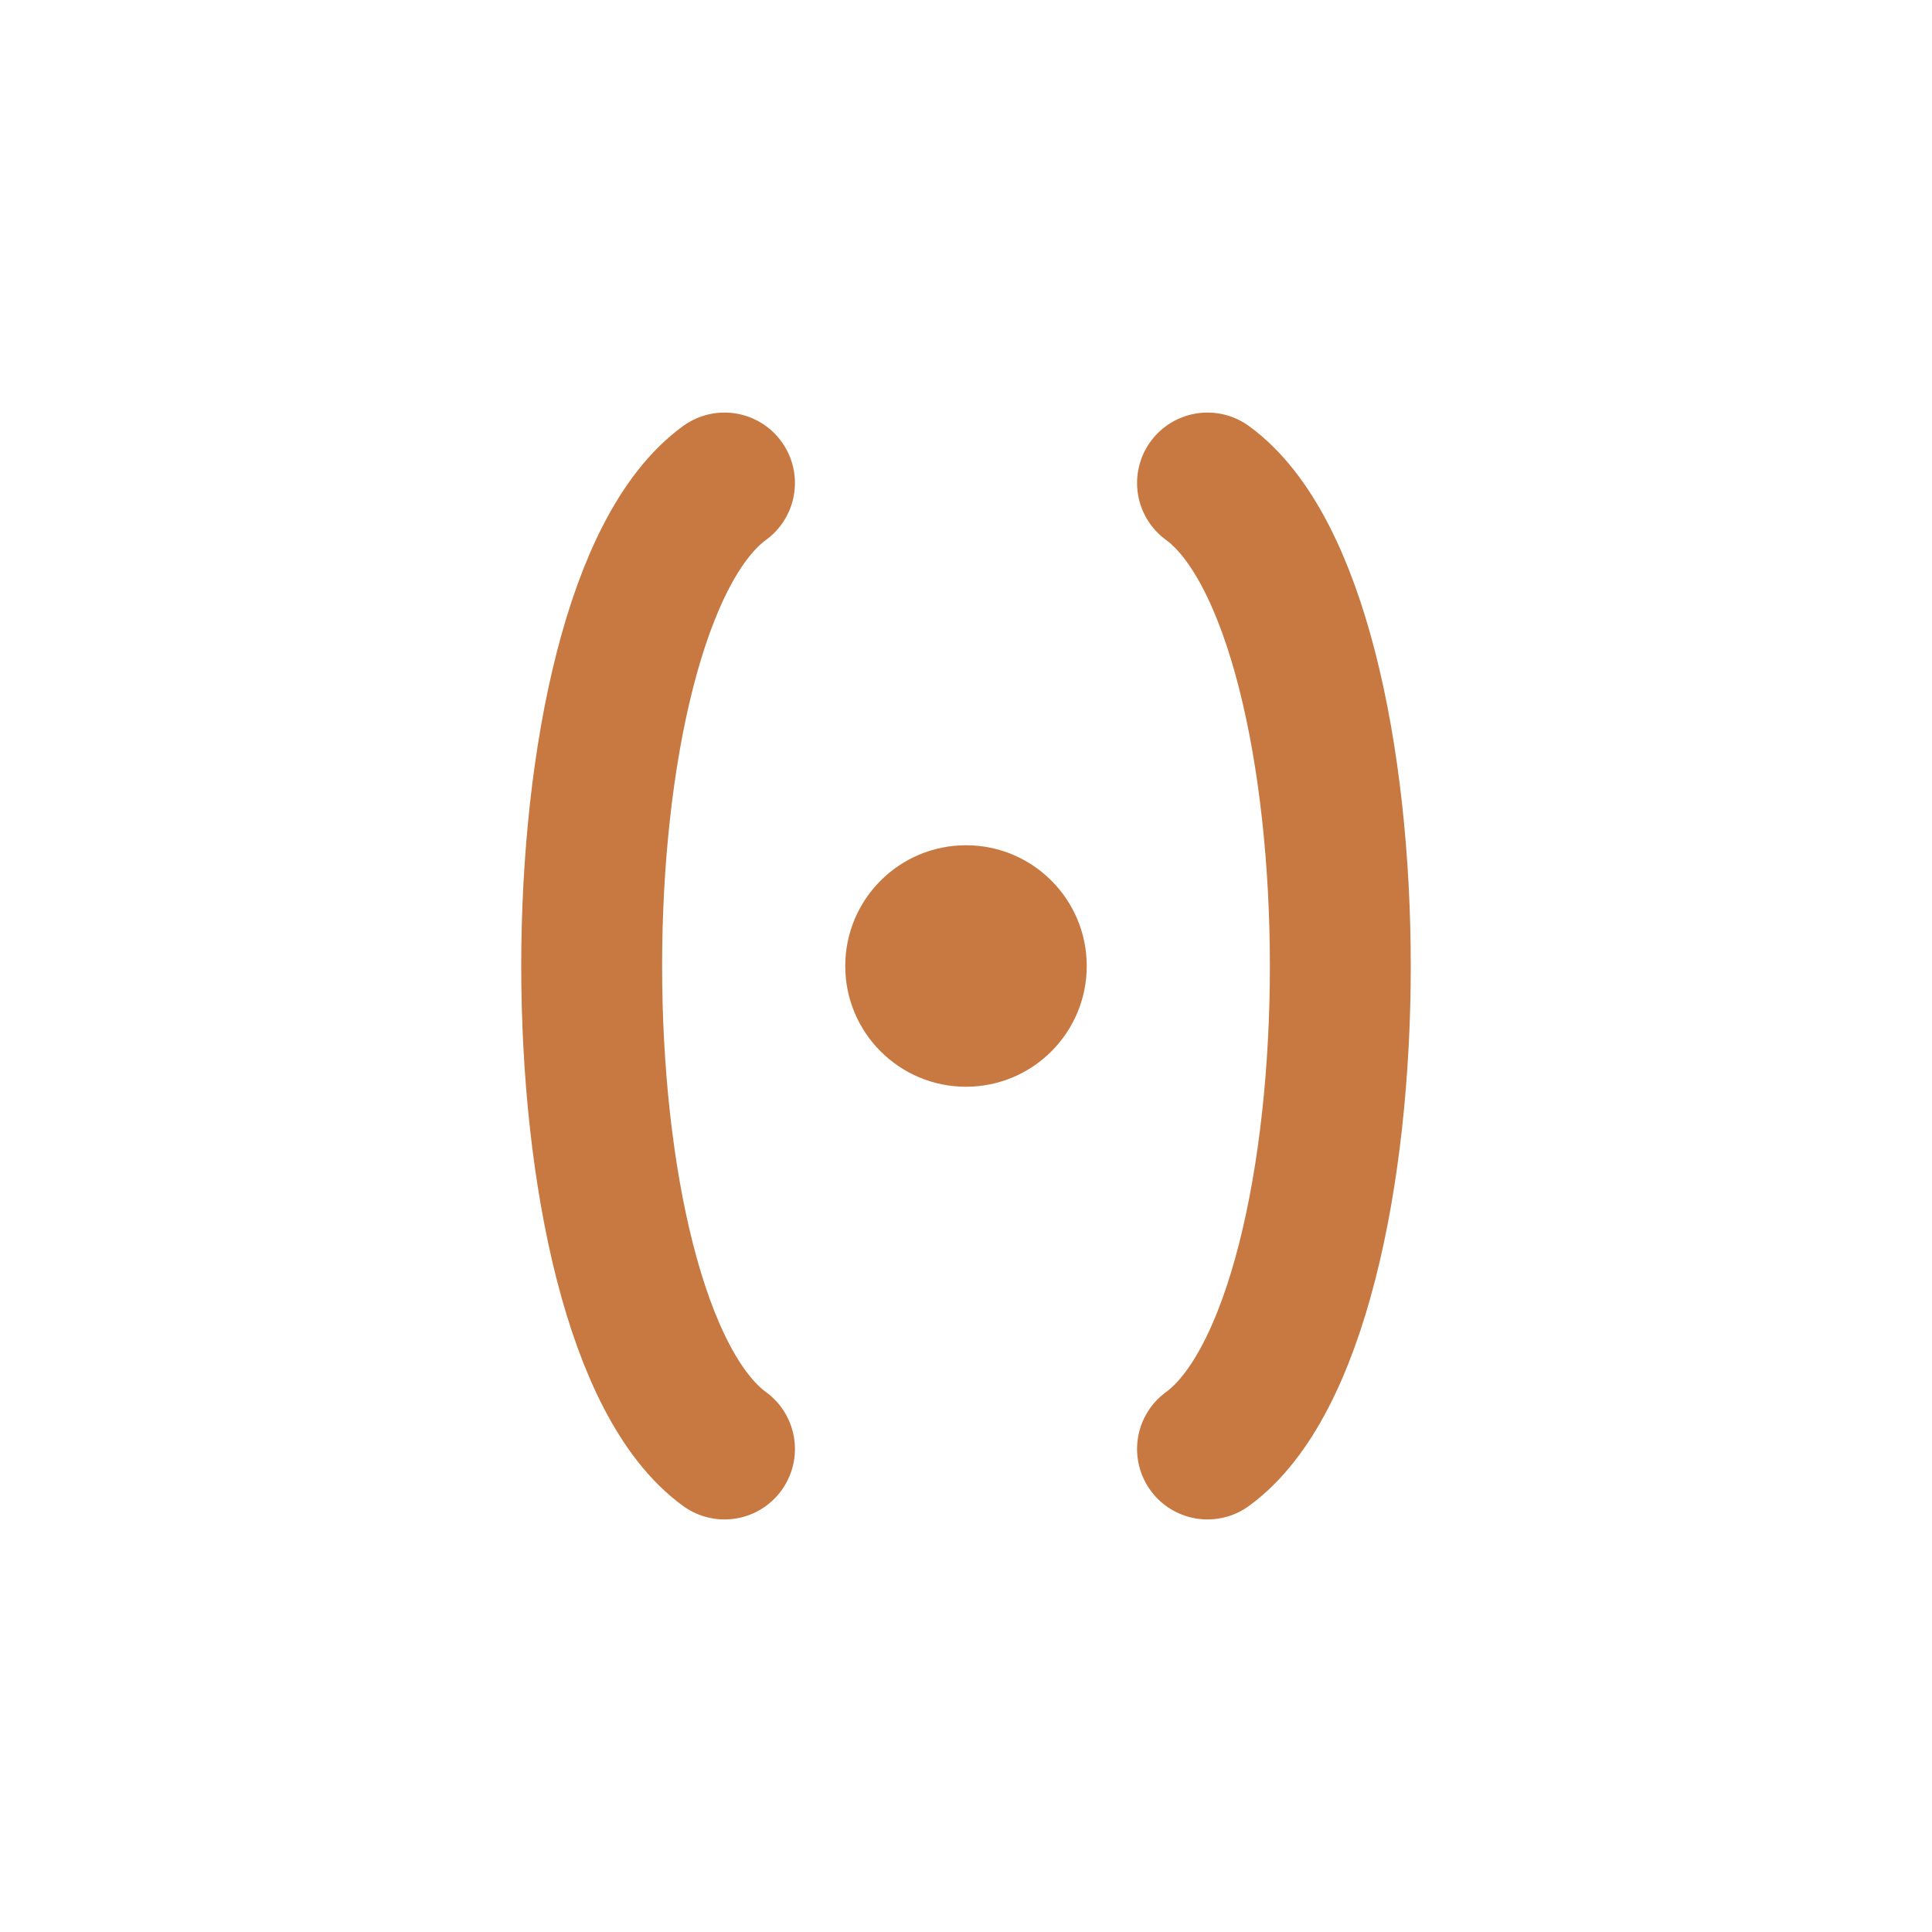
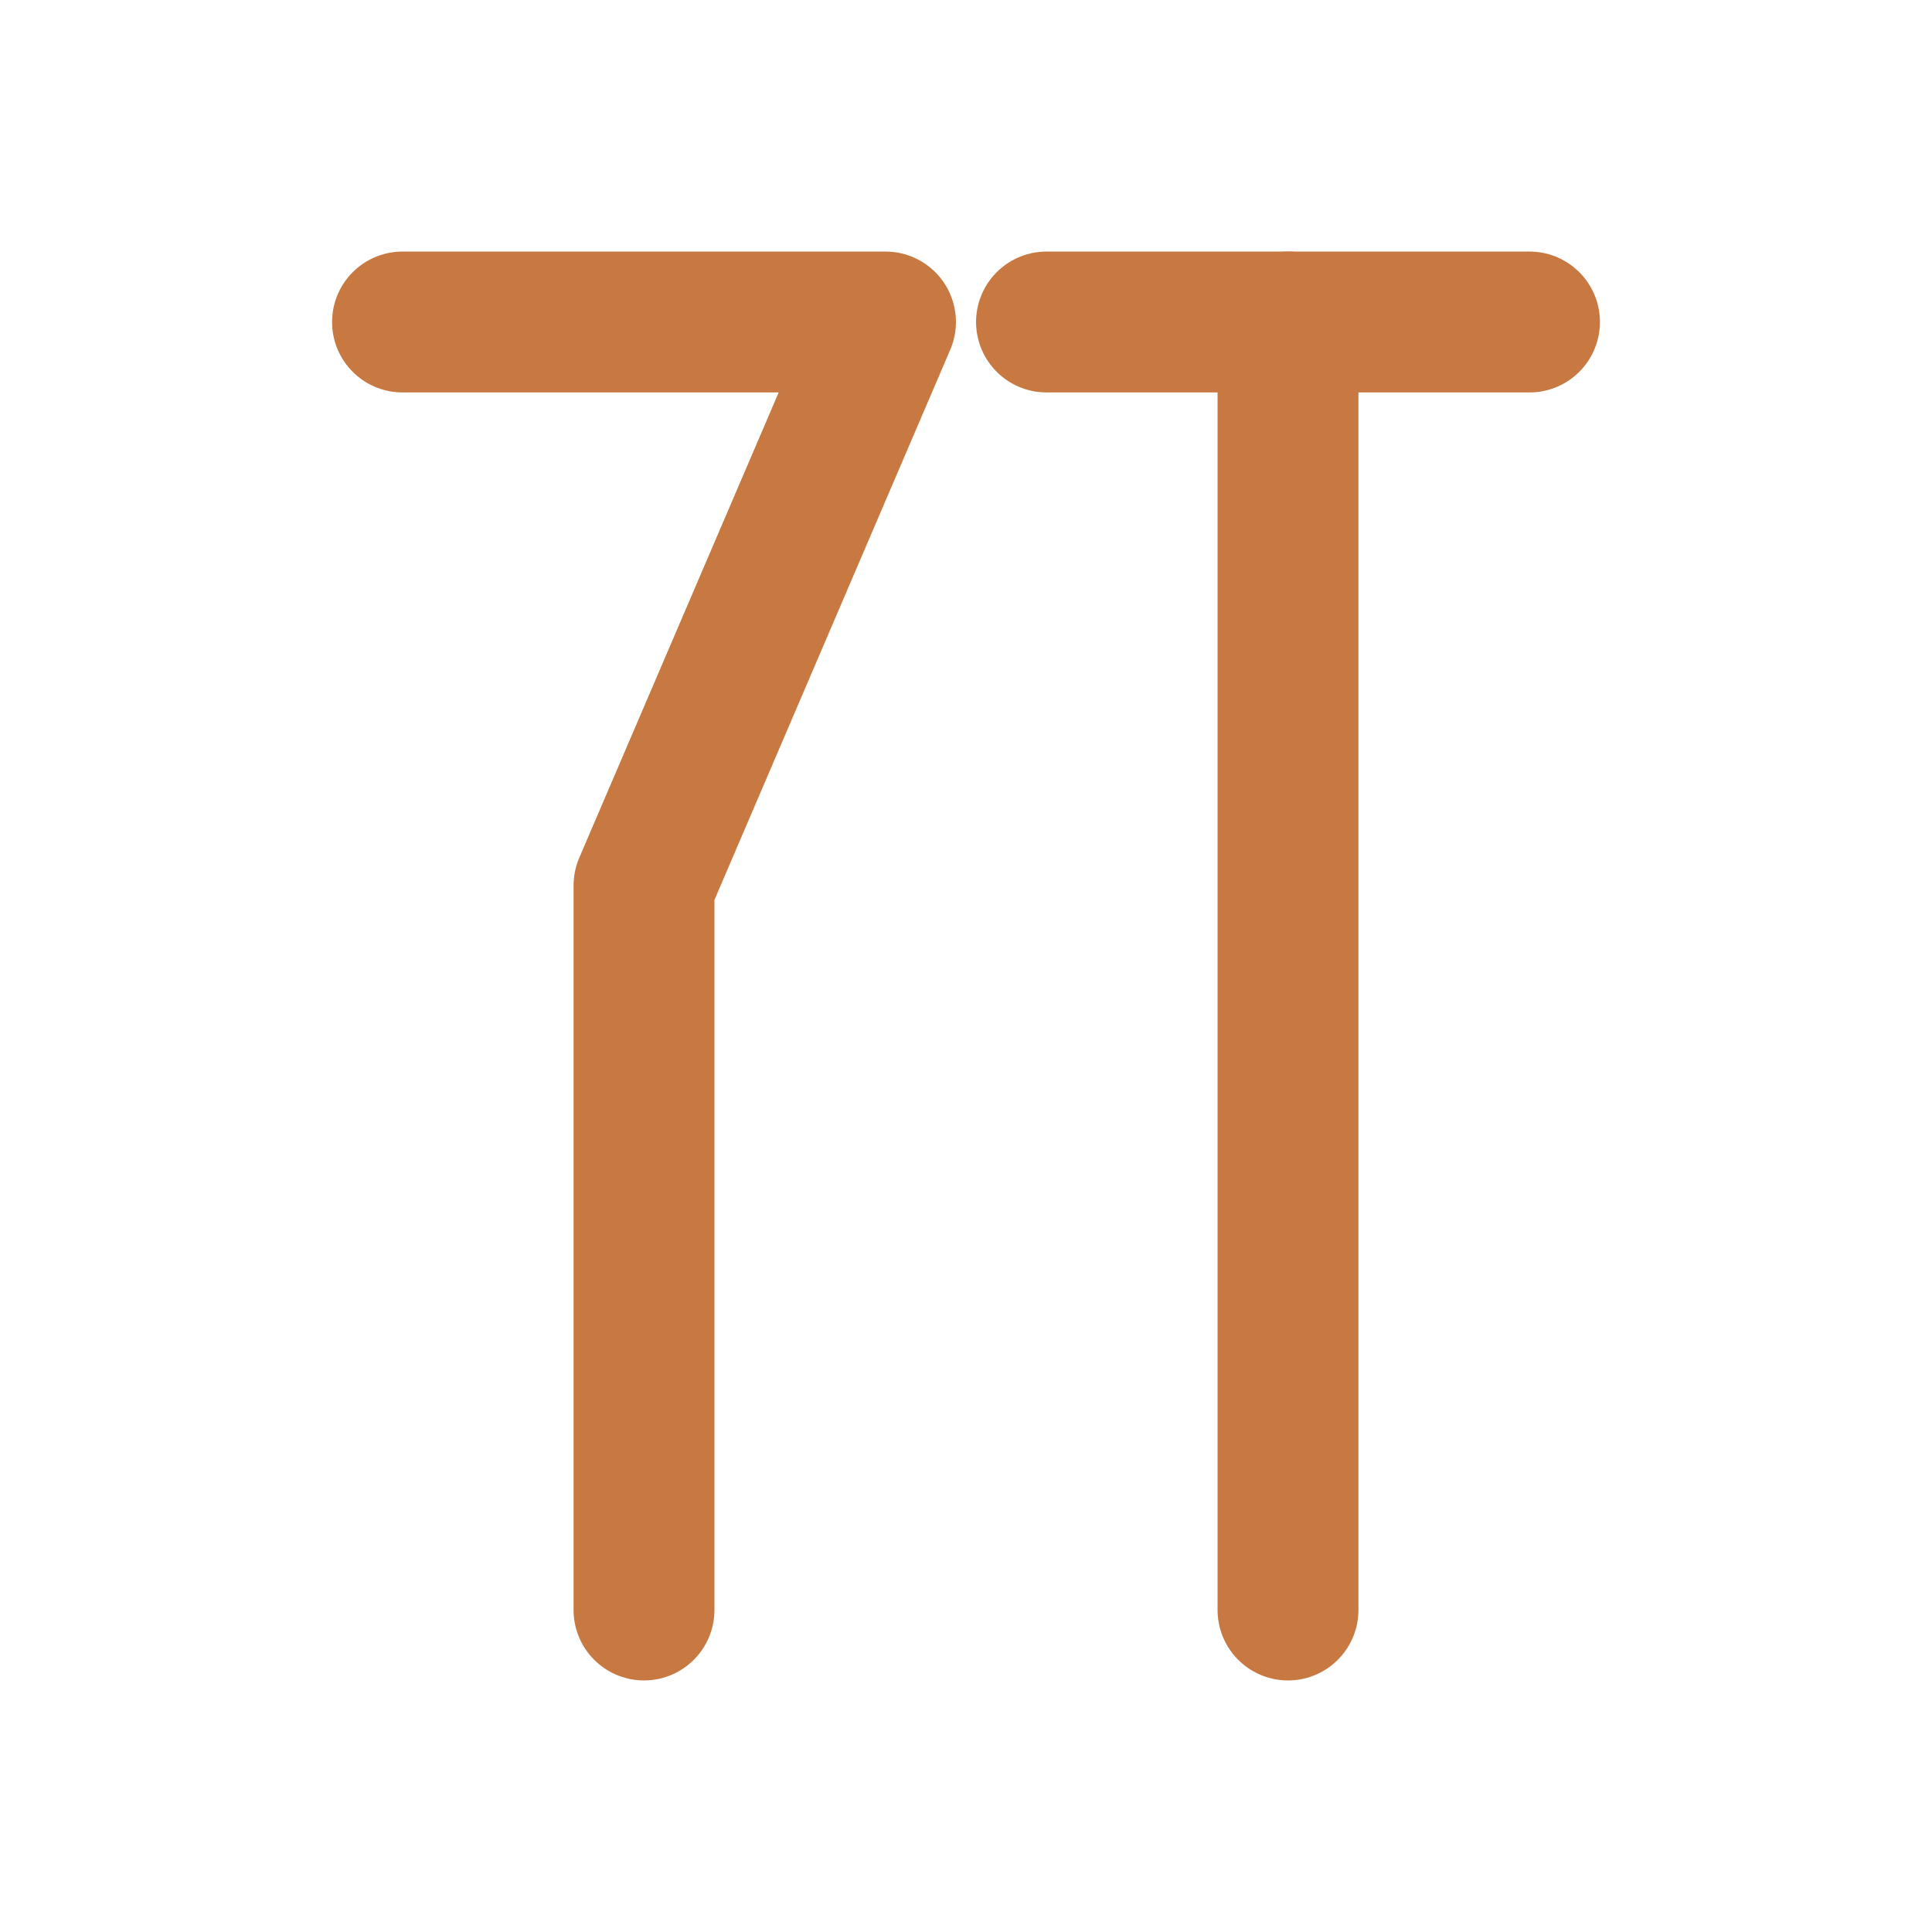
- <svg xmlns="http://www.w3.org/2000/svg" viewBox="0 0 24 24" fill="none" stroke="#C87941" stroke-width="1.75" stroke-linecap="round" stroke-linejoin="round">
-   <path d="M9 6c-2.2 1.6-2.2 10.4 0 12" />
-   <path d="M15 6c2.2 1.6 2.2 10.4 0 12" />
-   <circle cx="12" cy="12" r="1.5" fill="#C87941" stroke="none" />
+ <svg xmlns="http://www.w3.org/2000/svg" viewBox="0 0 24 24" fill="none" stroke="#C87941" stroke-width="1.75" stroke-linecap="round" stroke-linejoin="round" role="img" aria-label="yaml">
+   <path d="M5 4h6l-3 7v9" />
+   <path d="M13 4h6" />
+   <path d="M16 4v16" />
</svg>
